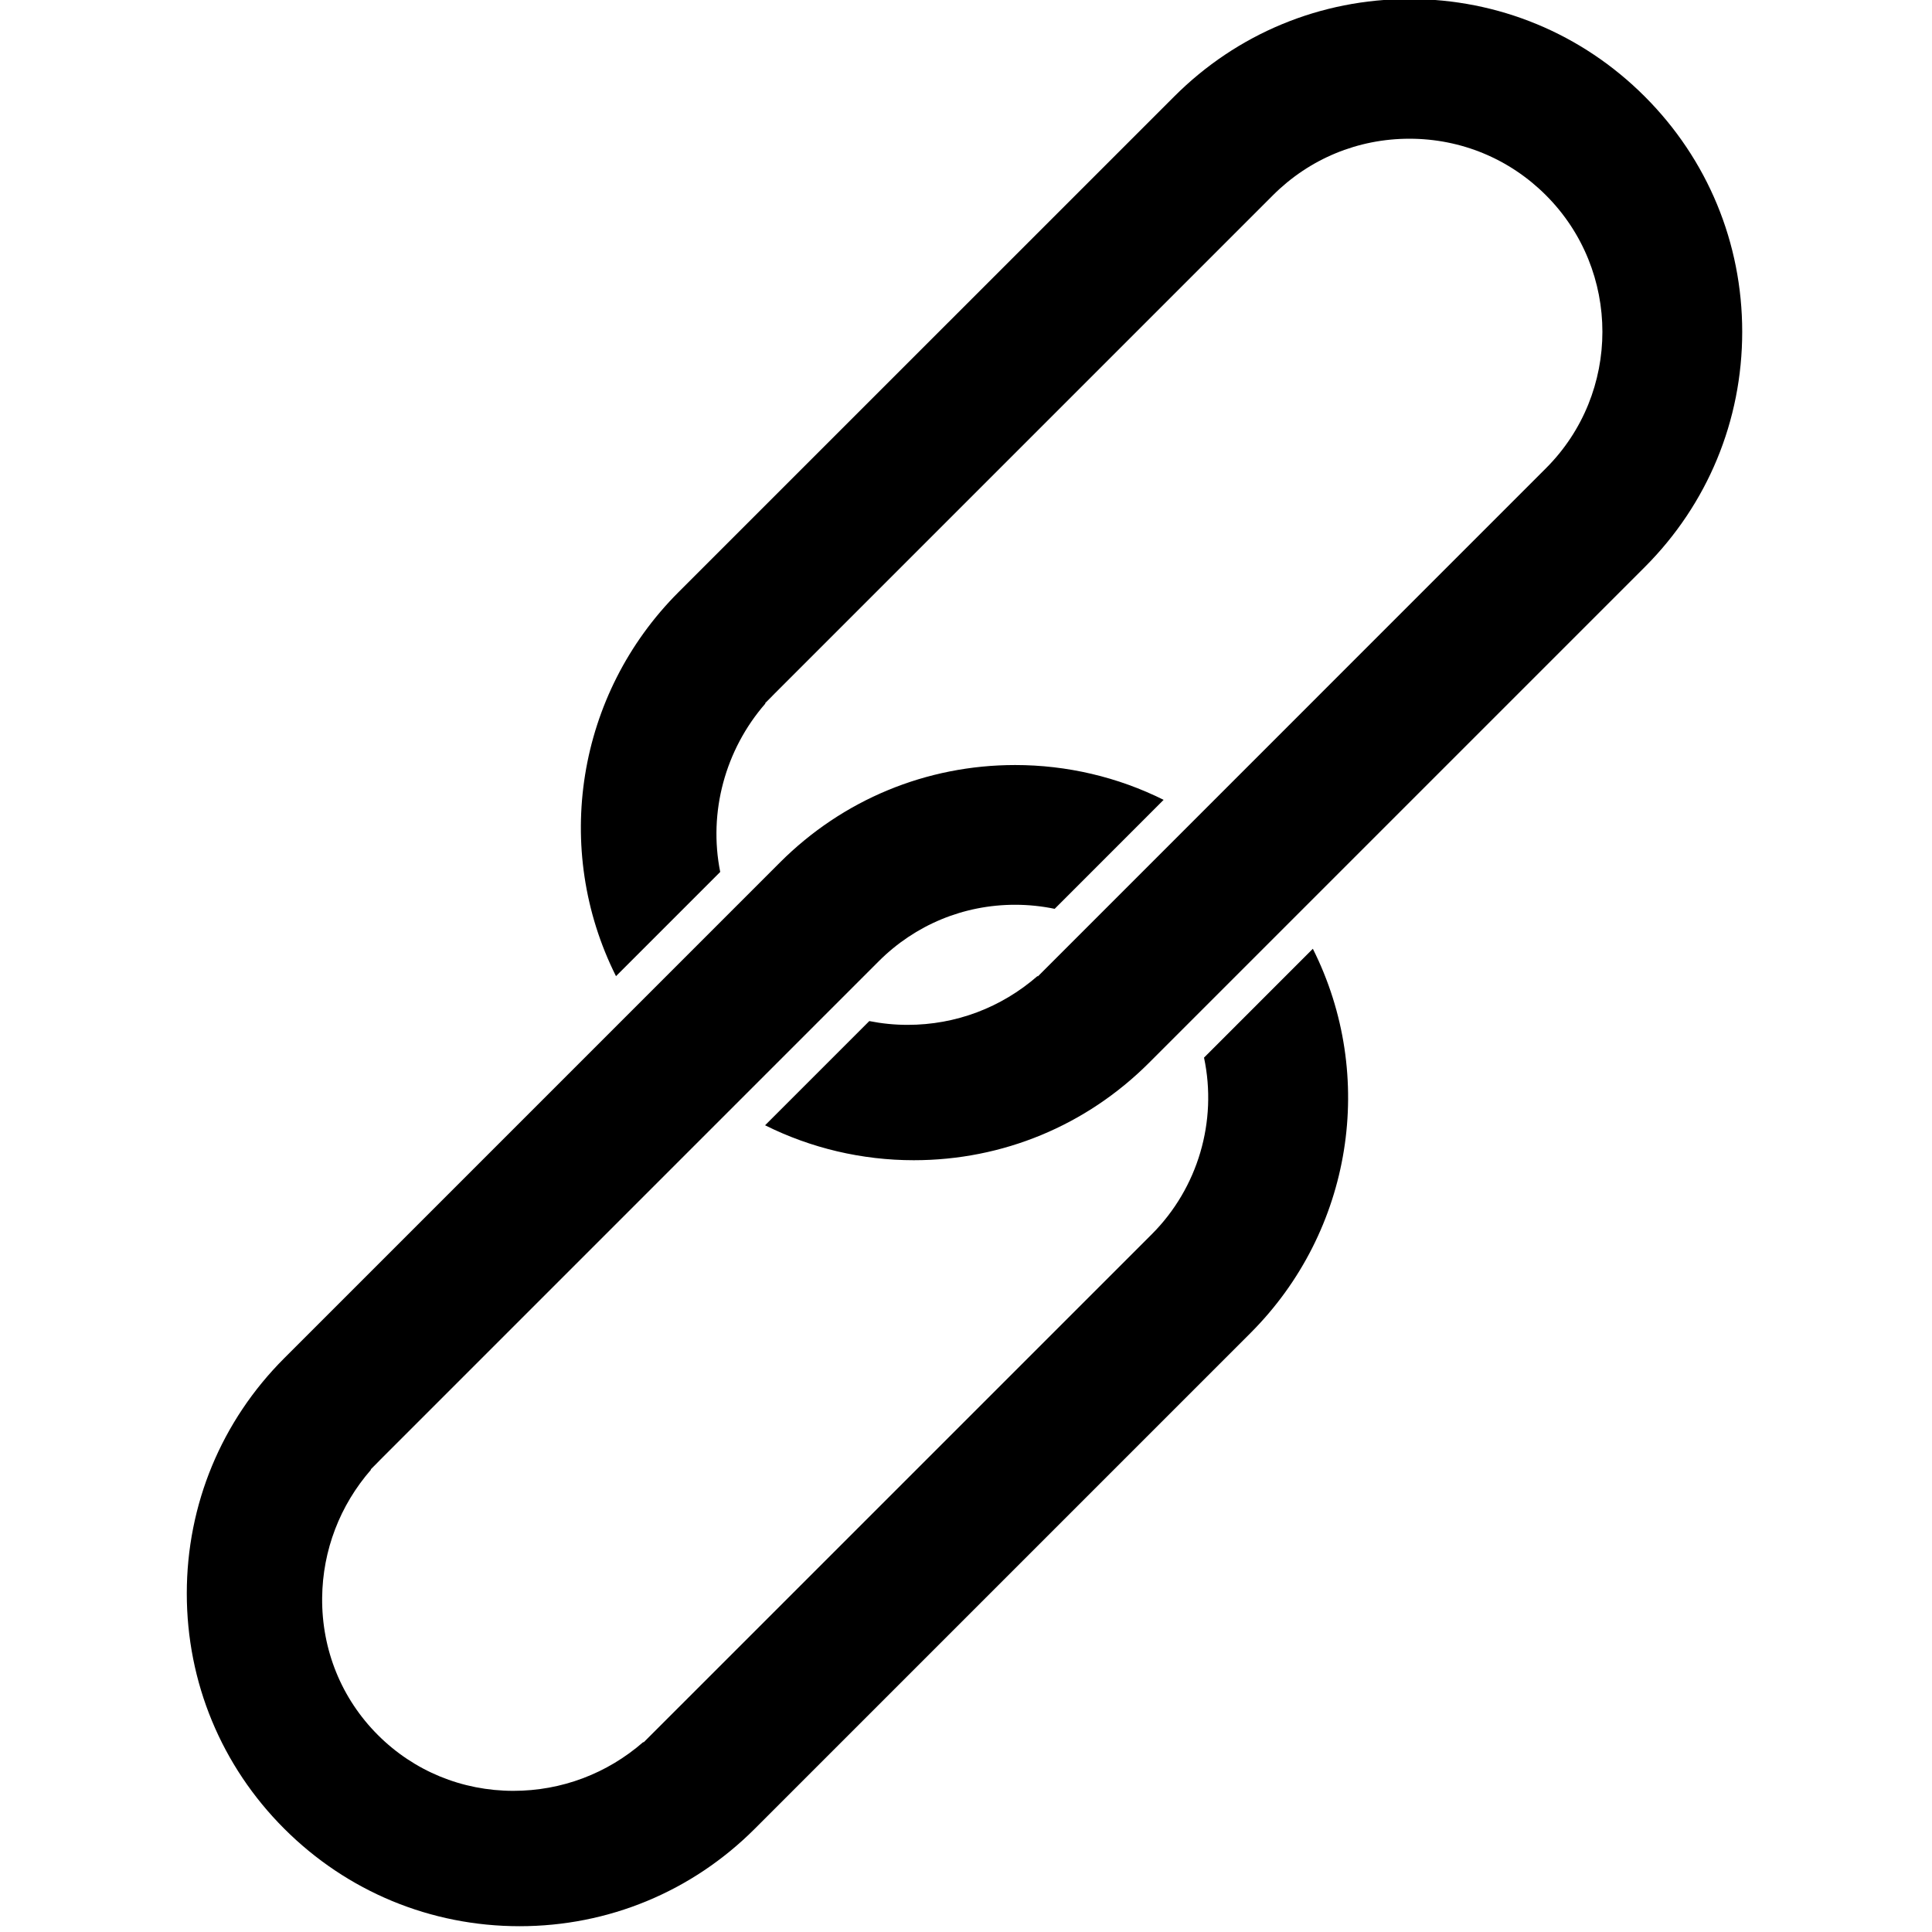
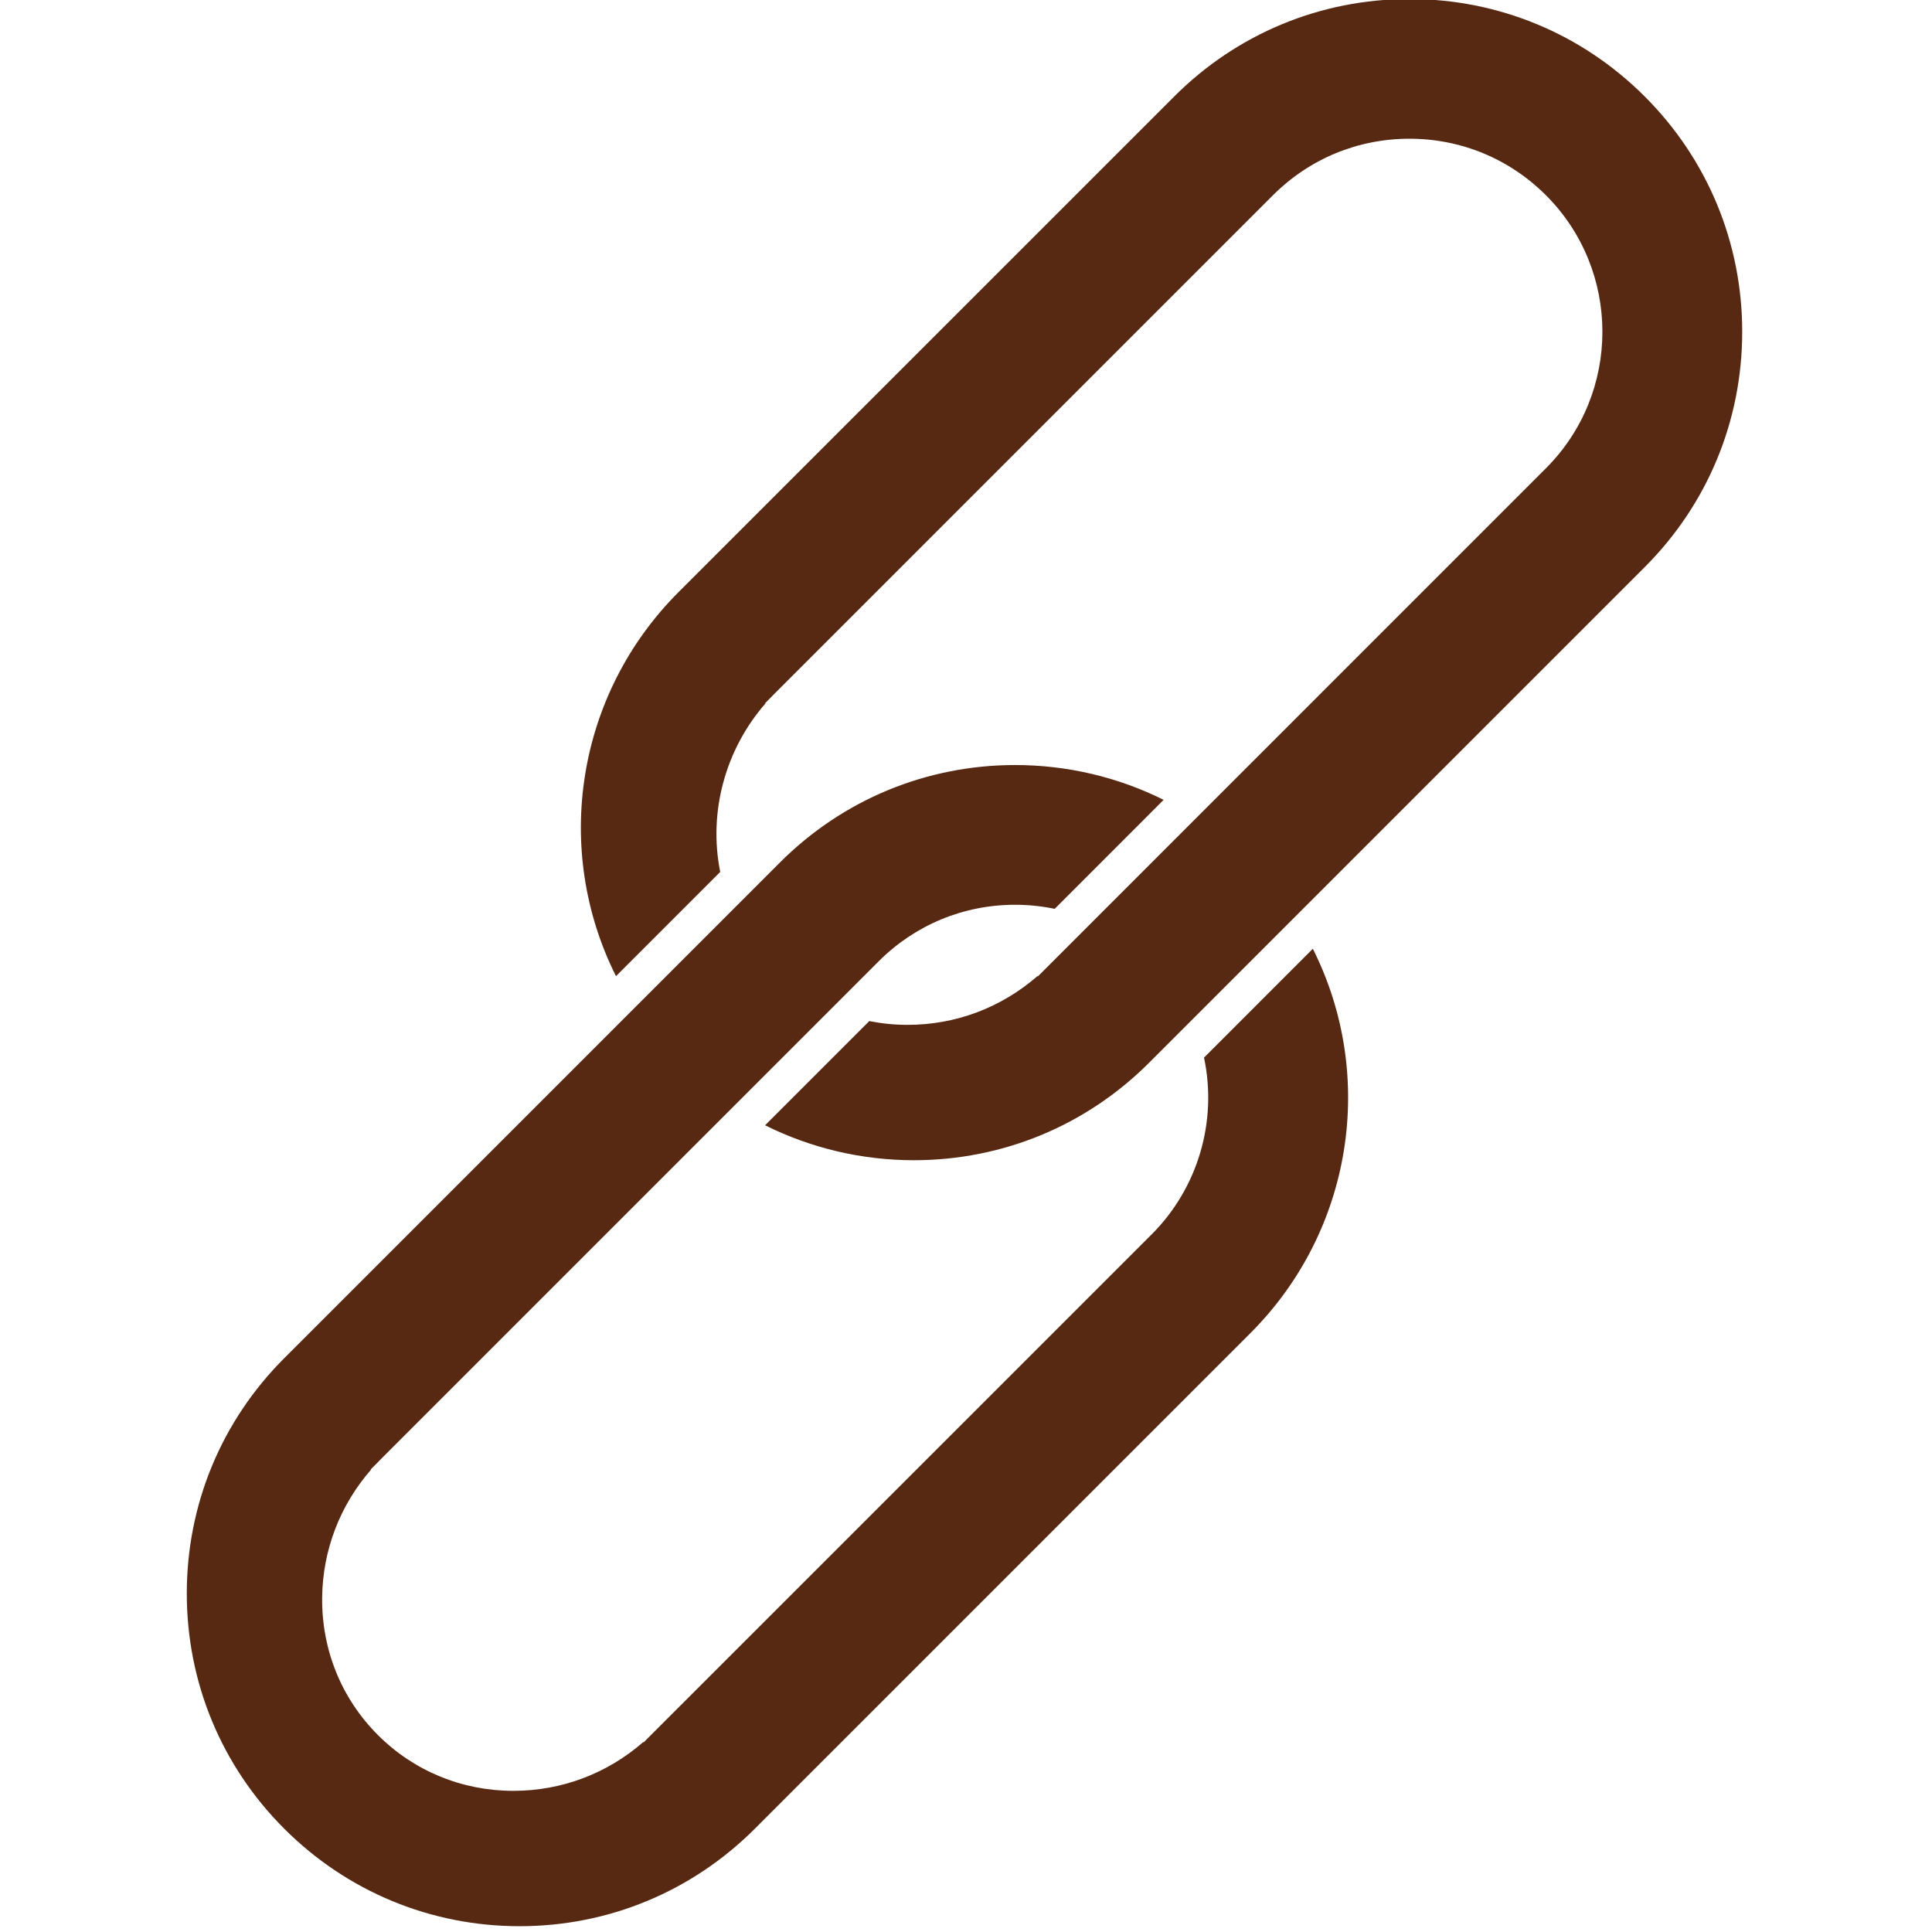
<svg xmlns="http://www.w3.org/2000/svg" enable-background="new 0 0 141.732 141.732" height="141.732px" id="Livello_1" version="1.1" viewBox="0 0 141.732 141.732" width="141.732px" xml:space="preserve">
  <g id="Livello_107">
-     <path d="M57.217,63.271L20.853,99.637c-4.612,4.608-7.15,10.738-7.15,17.259c0,6.524,2.541,12.653,7.151,17.261   c4.609,4.608,10.74,7.148,17.259,7.15h0.002c6.52,0,12.648-2.54,17.257-7.15L91.738,97.79c7.484-7.484,9.261-18.854,4.573-28.188   l-7.984,7.985c0.992,4.667-0.443,9.568-3.831,12.957l-37.28,37.277l-0.026-0.023c-2.652,2.316-6.001,3.579-9.527,3.579   c-3.768,0-7.295-1.453-9.937-4.092c-2.681-2.68-4.13-6.259-4.093-10.078c0.036-3.476,1.301-6.773,3.584-9.39l-0.021-0.02   l0.511-0.515c0.067-0.071,0.137-0.144,0.206-0.211c0.021-0.021,0.043-0.044,0.064-0.062l0.123-0.125l36.364-36.366   c2.676-2.673,6.23-4.144,10.008-4.144c0.977,0,1.947,0.101,2.899,0.298l7.993-7.995c-3.36-1.676-7.097-2.554-10.889-2.554   C67.957,56.124,61.827,58.663,57.217,63.271 M127.809,24.337c0-6.52-2.541-12.65-7.15-17.258c-4.61-4.613-10.74-7.151-17.261-7.151   c-6.519,0-12.648,2.539-17.257,7.151L49.774,43.442c-7.479,7.478-9.26,18.84-4.585,28.17l7.646-7.646   c-0.877-4.368,0.358-8.964,3.315-12.356l-0.021-0.022l0.502-0.507c0.064-0.067,0.134-0.138,0.201-0.206   c0.021-0.02,0.04-0.04,0.062-0.06l0.126-0.127l36.363-36.364c2.675-2.675,6.231-4.147,10.014-4.147   c3.784,0,7.339,1.472,10.014,4.147c5.522,5.521,5.522,14.51,0,20.027L76.138,71.629l-0.026-0.026   c-2.656,2.317-5.999,3.581-9.526,3.581c-0.951,0-1.891-0.094-2.814-0.278l-7.645,7.645c3.369,1.681,7.107,2.563,10.907,2.563   c6.523,0,12.652-2.539,17.261-7.148l36.365-36.365C125.27,36.988,127.809,30.859,127.809,24.337" />
+     <path style="fill:#582912;" d="M57.217,63.271L20.853,99.637c-4.612,4.608-7.15,10.738-7.15,17.259c0,6.524,2.541,12.653,7.151,17.261   c4.609,4.608,10.74,7.148,17.259,7.15h0.002c6.52,0,12.648-2.54,17.257-7.15L91.738,97.79c7.484-7.484,9.261-18.854,4.573-28.188   l-7.984,7.985c0.992,4.667-0.443,9.568-3.831,12.957l-37.28,37.277l-0.026-0.023c-2.652,2.316-6.001,3.579-9.527,3.579   c-3.768,0-7.295-1.453-9.937-4.092c-2.681-2.68-4.13-6.259-4.093-10.078c0.036-3.476,1.301-6.773,3.584-9.39l-0.021-0.02   l0.511-0.515c0.067-0.071,0.137-0.144,0.206-0.211c0.021-0.021,0.043-0.044,0.064-0.062l0.123-0.125l36.364-36.366   c2.676-2.673,6.23-4.144,10.008-4.144c0.977,0,1.947,0.101,2.899,0.298l7.993-7.995c-3.36-1.676-7.097-2.554-10.889-2.554   C67.957,56.124,61.827,58.663,57.217,63.271 M127.809,24.337c0-6.52-2.541-12.65-7.15-17.258c-4.61-4.613-10.74-7.151-17.261-7.151   c-6.519,0-12.648,2.539-17.257,7.151L49.774,43.442c-7.479,7.478-9.26,18.84-4.585,28.17l7.646-7.646   c-0.877-4.368,0.358-8.964,3.315-12.356l-0.021-0.022l0.502-0.507c0.064-0.067,0.134-0.138,0.201-0.206   c0.021-0.02,0.04-0.04,0.062-0.06l0.126-0.127l36.363-36.364c2.675-2.675,6.231-4.147,10.014-4.147   c3.784,0,7.339,1.472,10.014,4.147c5.522,5.521,5.522,14.51,0,20.027L76.138,71.629l-0.026-0.026   c-2.656,2.317-5.999,3.581-9.526,3.581c-0.951,0-1.891-0.094-2.814-0.278l-7.645,7.645c3.369,1.681,7.107,2.563,10.907,2.563   c6.523,0,12.652-2.539,17.261-7.148l36.365-36.365C125.27,36.988,127.809,30.859,127.809,24.337" />
  </g>
  <g id="Livello_1_1_" />
</svg>
